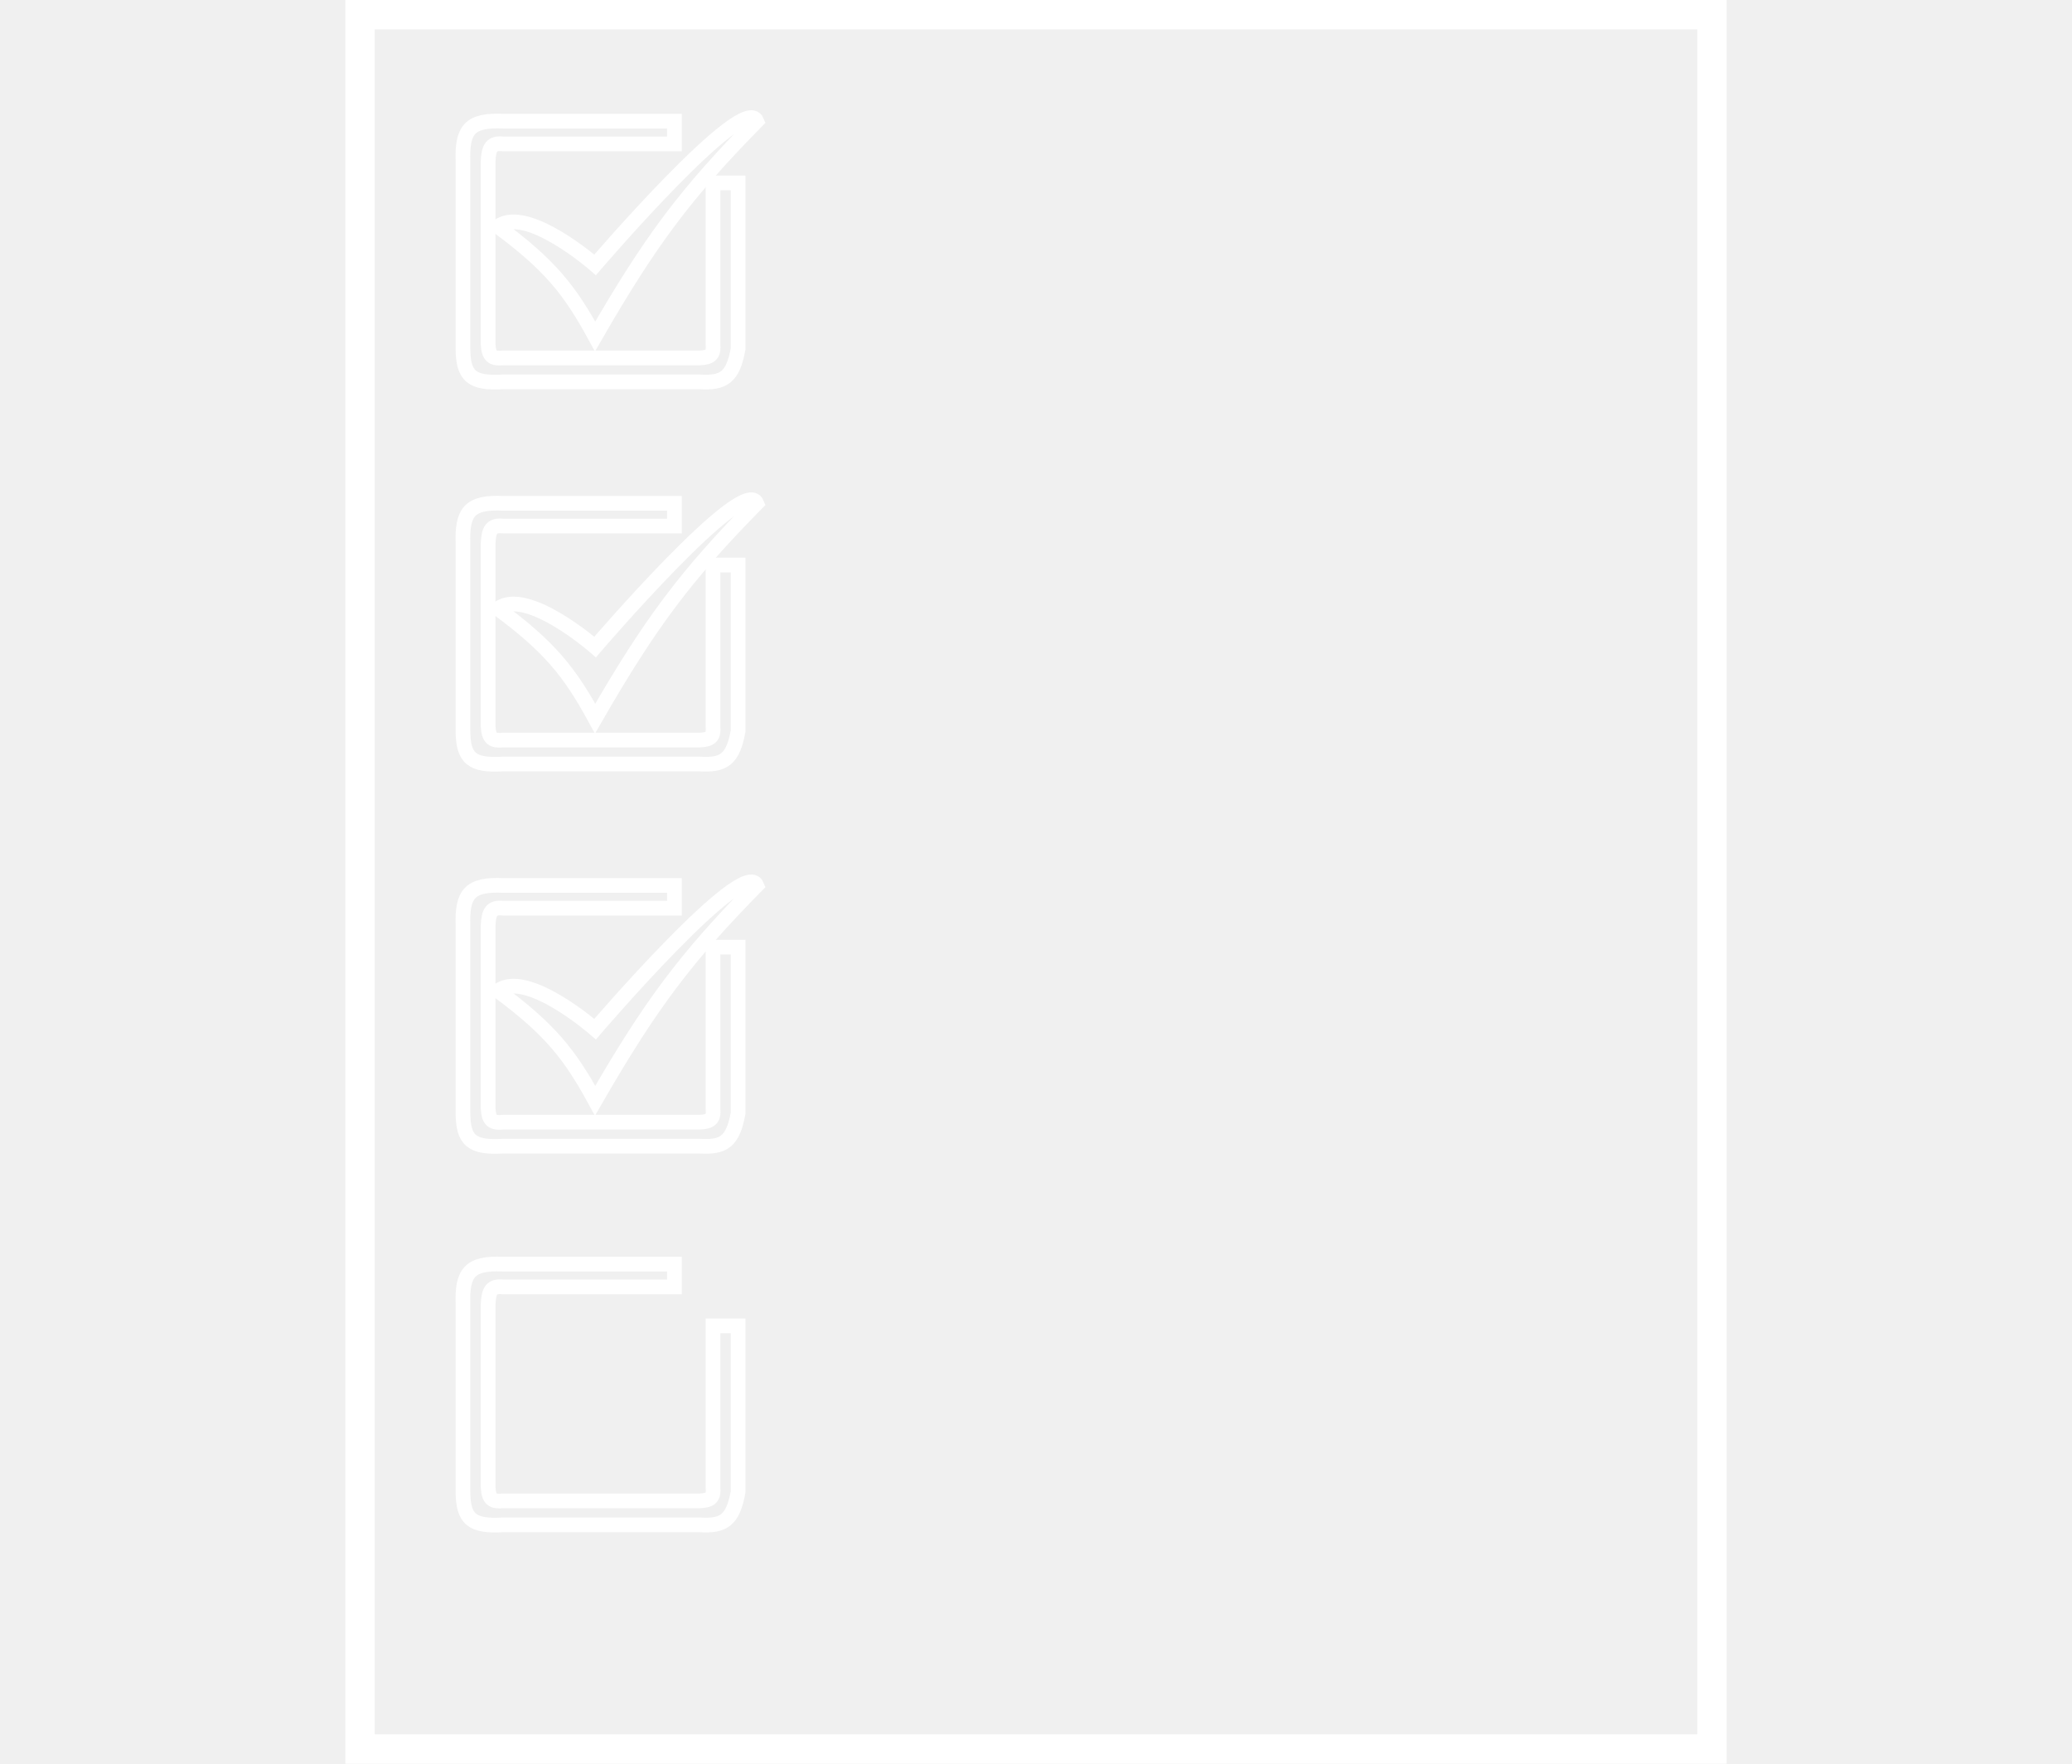
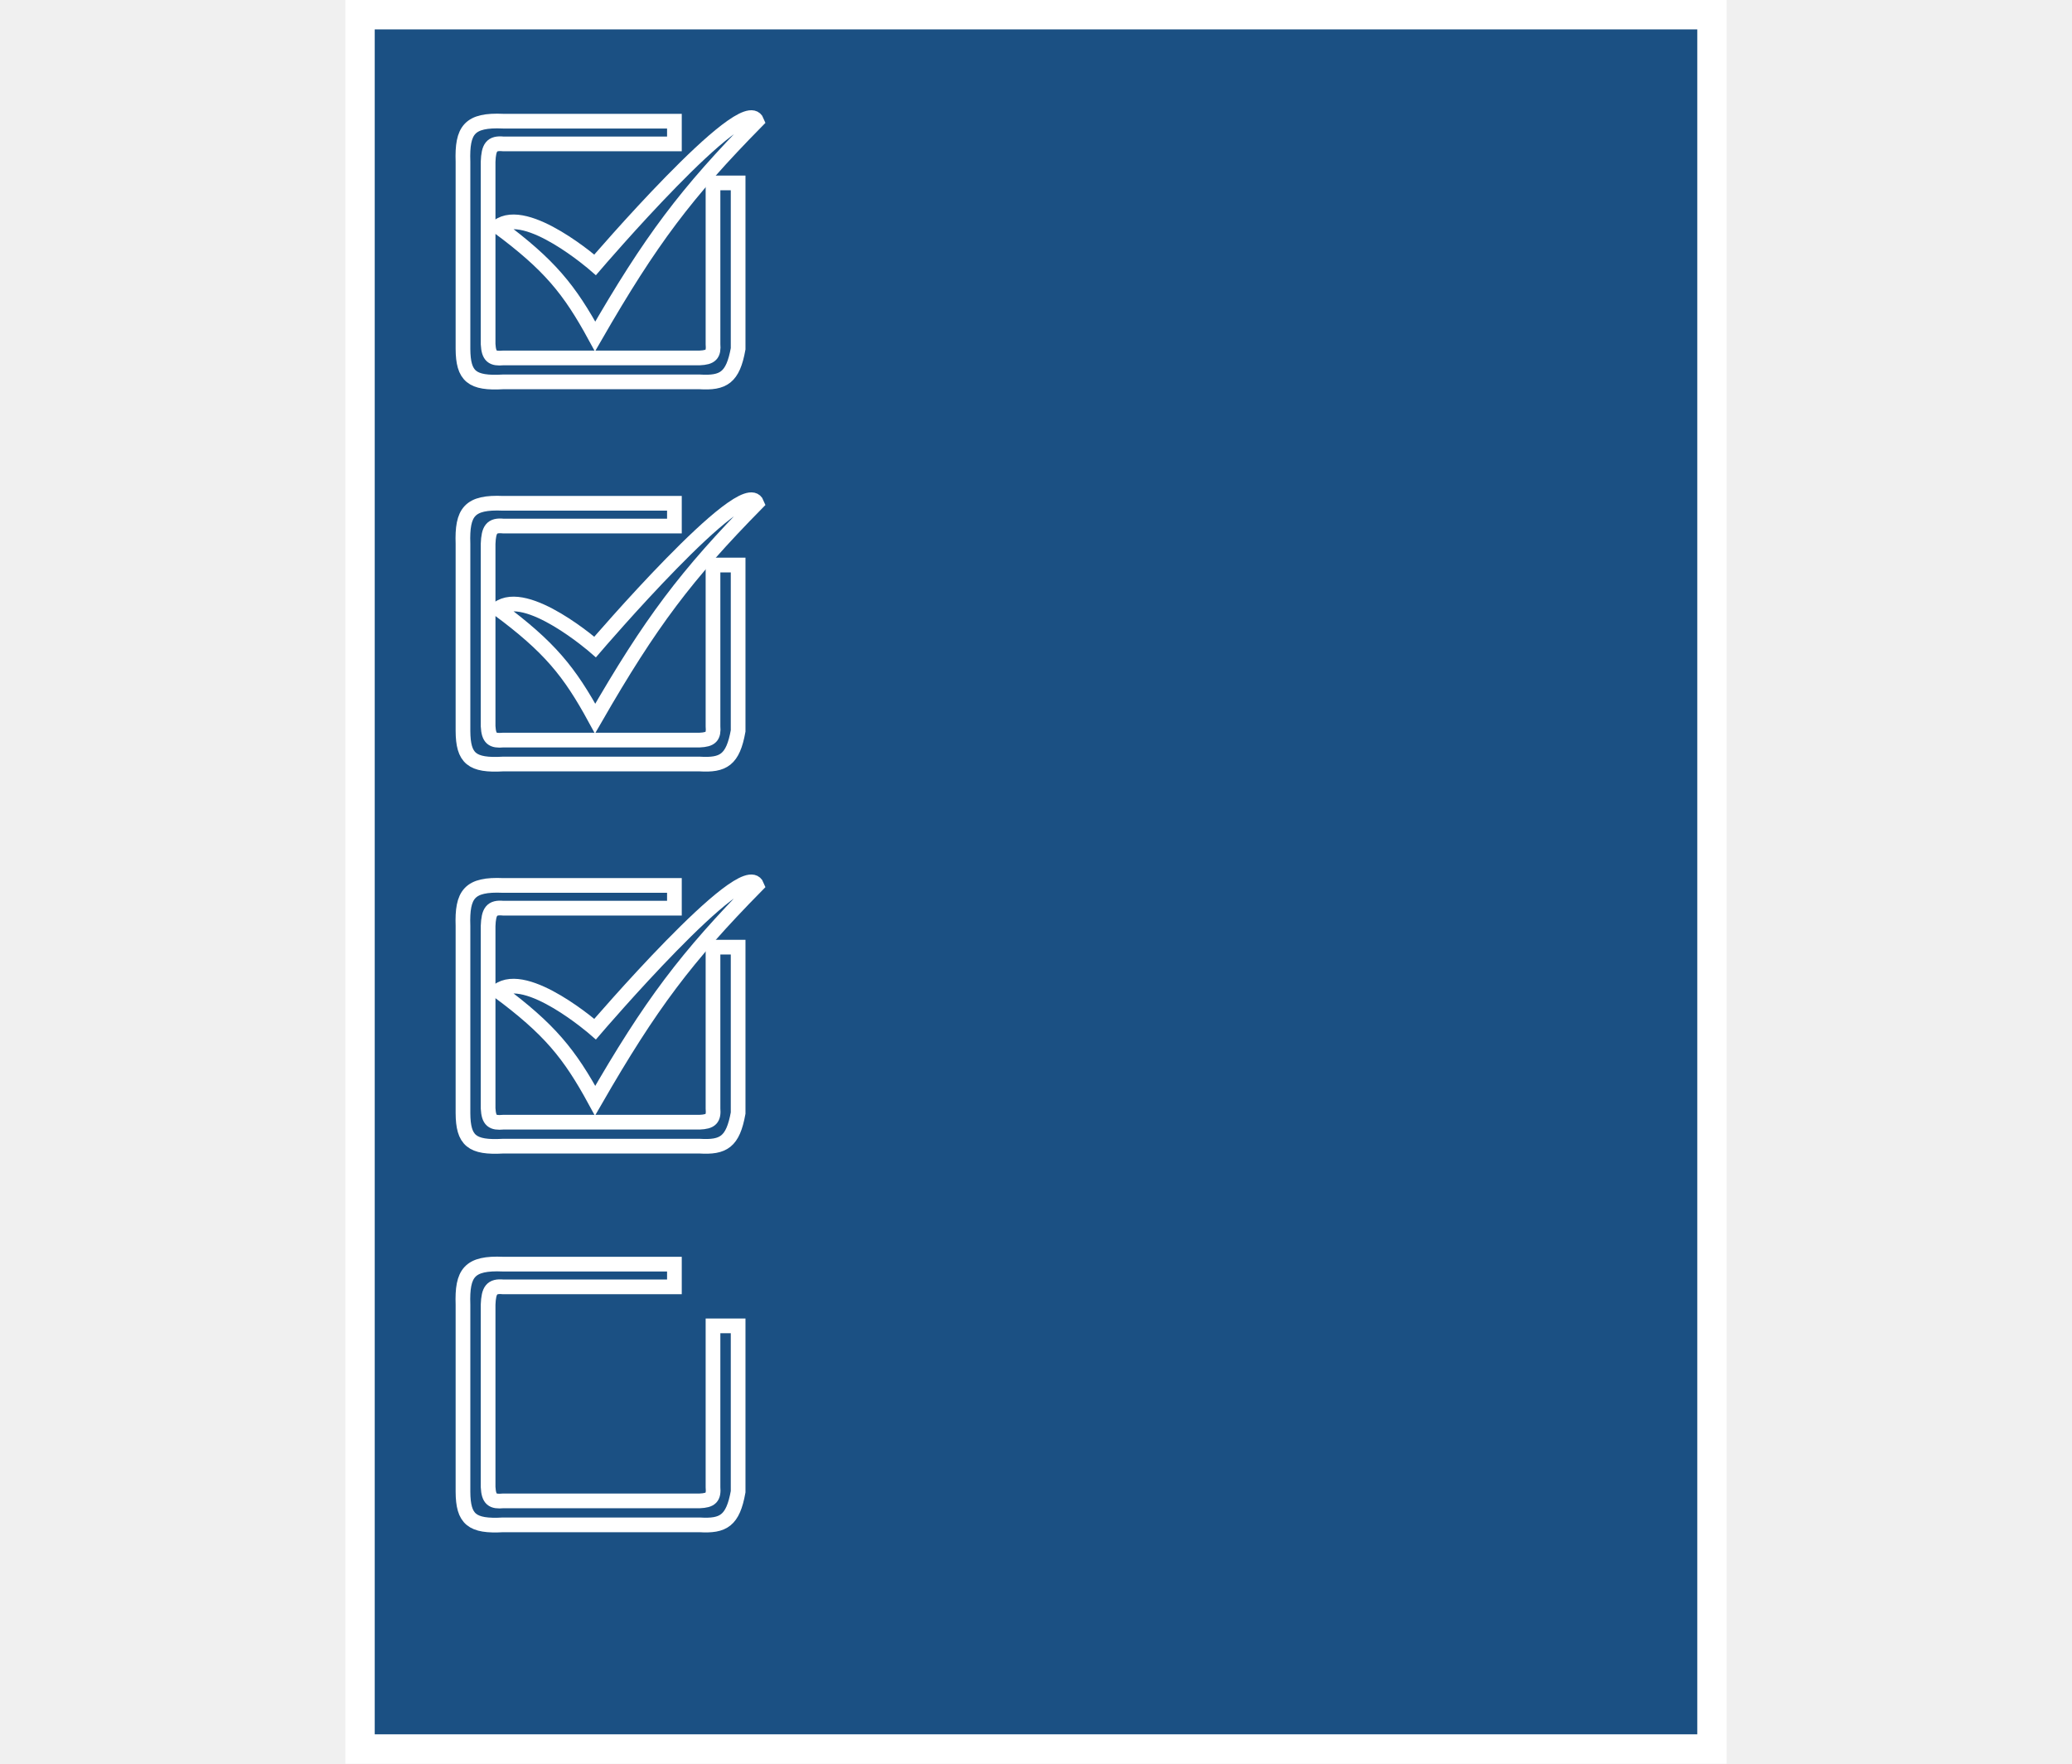
- <svg xmlns="http://www.w3.org/2000/svg" width="47" height="40" viewBox="0 0 47 60" fill="none">
-   <rect x="0.5" y="0.5" width="46" height="59" stroke="white" />
-   <path d="M5.37 4.122H11.197V4.895H5.37C4.976 4.857 4.878 5.01 4.858 5.5V11.706C4.881 12.125 5.006 12.21 5.37 12.177H12.052C12.443 12.16 12.54 12.054 12.51 11.706V6.222H13.365V11.866C13.187 12.85 12.866 13.041 12.052 12.991H5.37C4.304 13.053 4.008 12.803 4.003 11.866V5.5C3.967 4.418 4.218 4.07 5.37 4.122Z" stroke="white" stroke-width="0.5" />
-   <path d="M8.499 11.446C10.392 8.161 11.599 6.562 14 4.122C13.578 3.083 8.499 9.01 8.499 9.01C8.499 9.01 6.164 6.971 5.193 7.708C6.946 9.007 7.625 9.841 8.499 11.446Z" stroke="white" stroke-width="0.5" />
-   <path d="M5.37 17.122H11.197V17.895H5.37C4.976 17.857 4.878 18.01 4.858 18.5V24.706C4.881 25.125 5.006 25.21 5.37 25.177H12.052C12.443 25.16 12.54 25.054 12.51 24.706V19.222H13.365V24.866C13.187 25.85 12.866 26.041 12.052 25.991H5.37C4.304 26.053 4.008 25.803 4.003 24.866V18.5C3.967 17.418 4.218 17.07 5.37 17.122Z" stroke="white" stroke-width="0.5" />
-   <path d="M8.499 24.446C10.392 21.16 11.599 19.562 14 17.122C13.578 16.083 8.499 22.01 8.499 22.01C8.499 22.01 6.164 19.971 5.193 20.708C6.946 22.007 7.625 22.841 8.499 24.446Z" stroke="white" stroke-width="0.5" />
-   <path d="M5.37 30.122H11.197V30.895H5.37C4.976 30.857 4.878 31.01 4.858 31.5V37.706C4.881 38.125 5.006 38.21 5.37 38.176H12.052C12.443 38.16 12.54 38.054 12.51 37.706V32.222H13.365V37.866C13.187 38.85 12.866 39.041 12.052 38.991H5.37C4.304 39.053 4.008 38.803 4.003 37.866V31.5C3.967 30.418 4.218 30.07 5.37 30.122Z" stroke="white" stroke-width="0.5" />
-   <path d="M8.499 37.446C10.392 34.16 11.599 32.562 14 30.122C13.578 29.083 8.499 35.01 8.499 35.01C8.499 35.01 6.164 32.971 5.193 33.708C6.946 35.007 7.625 35.841 8.499 37.446Z" stroke="white" stroke-width="0.5" />
-   <path d="M5.37 43.005H11.197V43.778H5.37C4.976 43.74 4.878 43.893 4.858 44.382V50.589C4.881 51.008 5.006 51.093 5.37 51.059H12.052C12.443 51.043 12.54 50.937 12.51 50.589V45.105H13.365V50.748C13.187 51.733 12.866 51.924 12.052 51.874H5.37C4.304 51.936 4.008 51.686 4.003 50.748V44.382C3.967 43.301 4.218 42.953 5.37 43.005Z" stroke="white" stroke-width="0.5" />
+ <svg xmlns="http://www.w3.org/2000/svg" width="47" height="40" viewBox="0 0 47 60" fill="#1B5083">
+   <rect x="0.5" y="0.5" width="46" height="59" stroke="#FFF" />
+   <path d="M5.37 4.122H11.197V4.895H5.37C4.976 4.857 4.878 5.01 4.858 5.5V11.706C4.881 12.125 5.006 12.21 5.37 12.177H12.052C12.443 12.16 12.54 12.054 12.51 11.706V6.222H13.365V11.866C13.187 12.85 12.866 13.041 12.052 12.991H5.37C4.304 13.053 4.008 12.803 4.003 11.866V5.5C3.967 4.418 4.218 4.07 5.37 4.122Z" stroke="#FFF" stroke-width="0.5" />
+   <path d="M8.499 11.446C10.392 8.161 11.599 6.562 14 4.122C13.578 3.083 8.499 9.01 8.499 9.01C8.499 9.01 6.164 6.971 5.193 7.708C6.946 9.007 7.625 9.841 8.499 11.446Z" stroke="#FFF" stroke-width="0.5" />
+   <path d="M5.37 17.122H11.197V17.895H5.37C4.976 17.857 4.878 18.01 4.858 18.5V24.706C4.881 25.125 5.006 25.21 5.37 25.177H12.052C12.443 25.16 12.54 25.054 12.51 24.706V19.222H13.365V24.866C13.187 25.85 12.866 26.041 12.052 25.991H5.37C4.304 26.053 4.008 25.803 4.003 24.866V18.5C3.967 17.418 4.218 17.07 5.37 17.122Z" stroke="#FFF" stroke-width="0.5" />
+   <path d="M8.499 24.446C10.392 21.16 11.599 19.562 14 17.122C13.578 16.083 8.499 22.01 8.499 22.01C8.499 22.01 6.164 19.971 5.193 20.708C6.946 22.007 7.625 22.841 8.499 24.446Z" stroke="#FFF" stroke-width="0.5" />
+   <path d="M5.37 30.122H11.197V30.895H5.37C4.976 30.857 4.878 31.01 4.858 31.5V37.706C4.881 38.125 5.006 38.21 5.37 38.176H12.052C12.443 38.16 12.54 38.054 12.51 37.706V32.222H13.365V37.866C13.187 38.85 12.866 39.041 12.052 38.991H5.37C4.304 39.053 4.008 38.803 4.003 37.866V31.5C3.967 30.418 4.218 30.07 5.37 30.122Z" stroke="#FFF" stroke-width="0.5" />
+   <path d="M8.499 37.446C10.392 34.16 11.599 32.562 14 30.122C13.578 29.083 8.499 35.01 8.499 35.01C8.499 35.01 6.164 32.971 5.193 33.708C6.946 35.007 7.625 35.841 8.499 37.446Z" stroke="#FFF" stroke-width="0.5" />
+   <path d="M5.37 43.005H11.197V43.778H5.37C4.976 43.74 4.878 43.893 4.858 44.382V50.589C4.881 51.008 5.006 51.093 5.37 51.059H12.052C12.443 51.043 12.54 50.937 12.51 50.589V45.105H13.365V50.748C13.187 51.733 12.866 51.924 12.052 51.874H5.37C4.304 51.936 4.008 51.686 4.003 50.748V44.382C3.967 43.301 4.218 42.953 5.37 43.005Z" stroke="#FFF" stroke-width="0.5" />
</svg>
